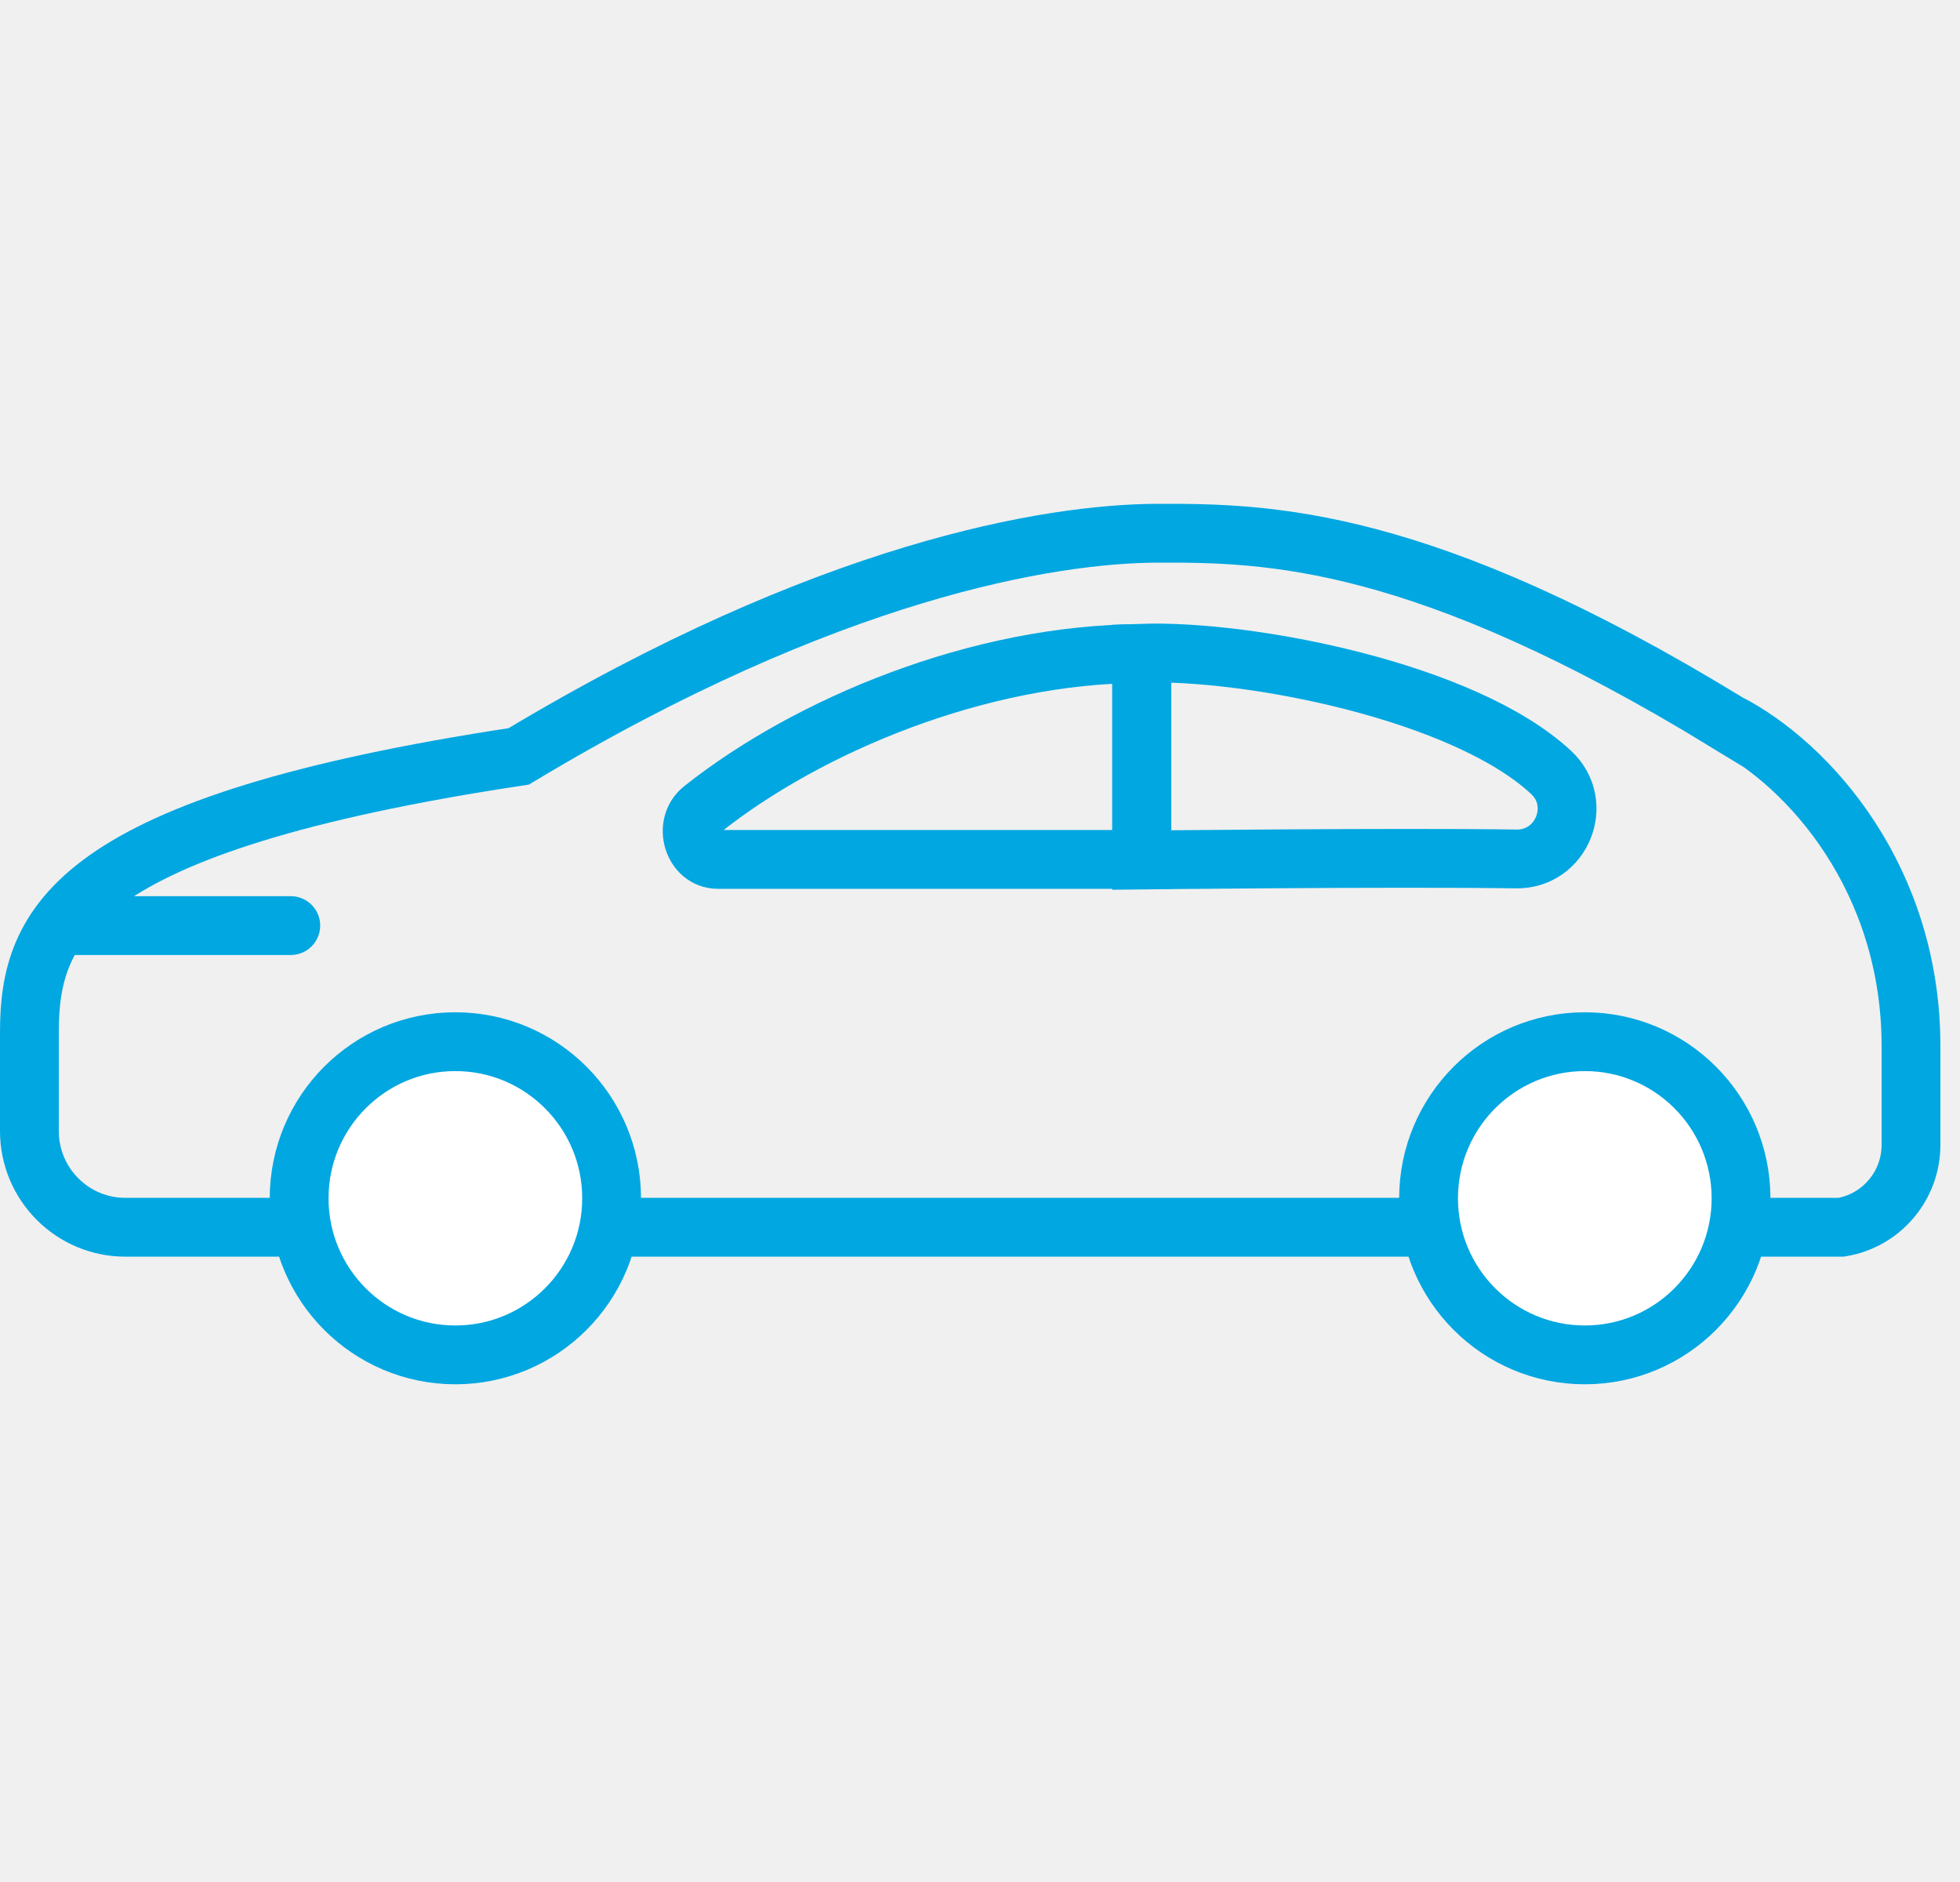
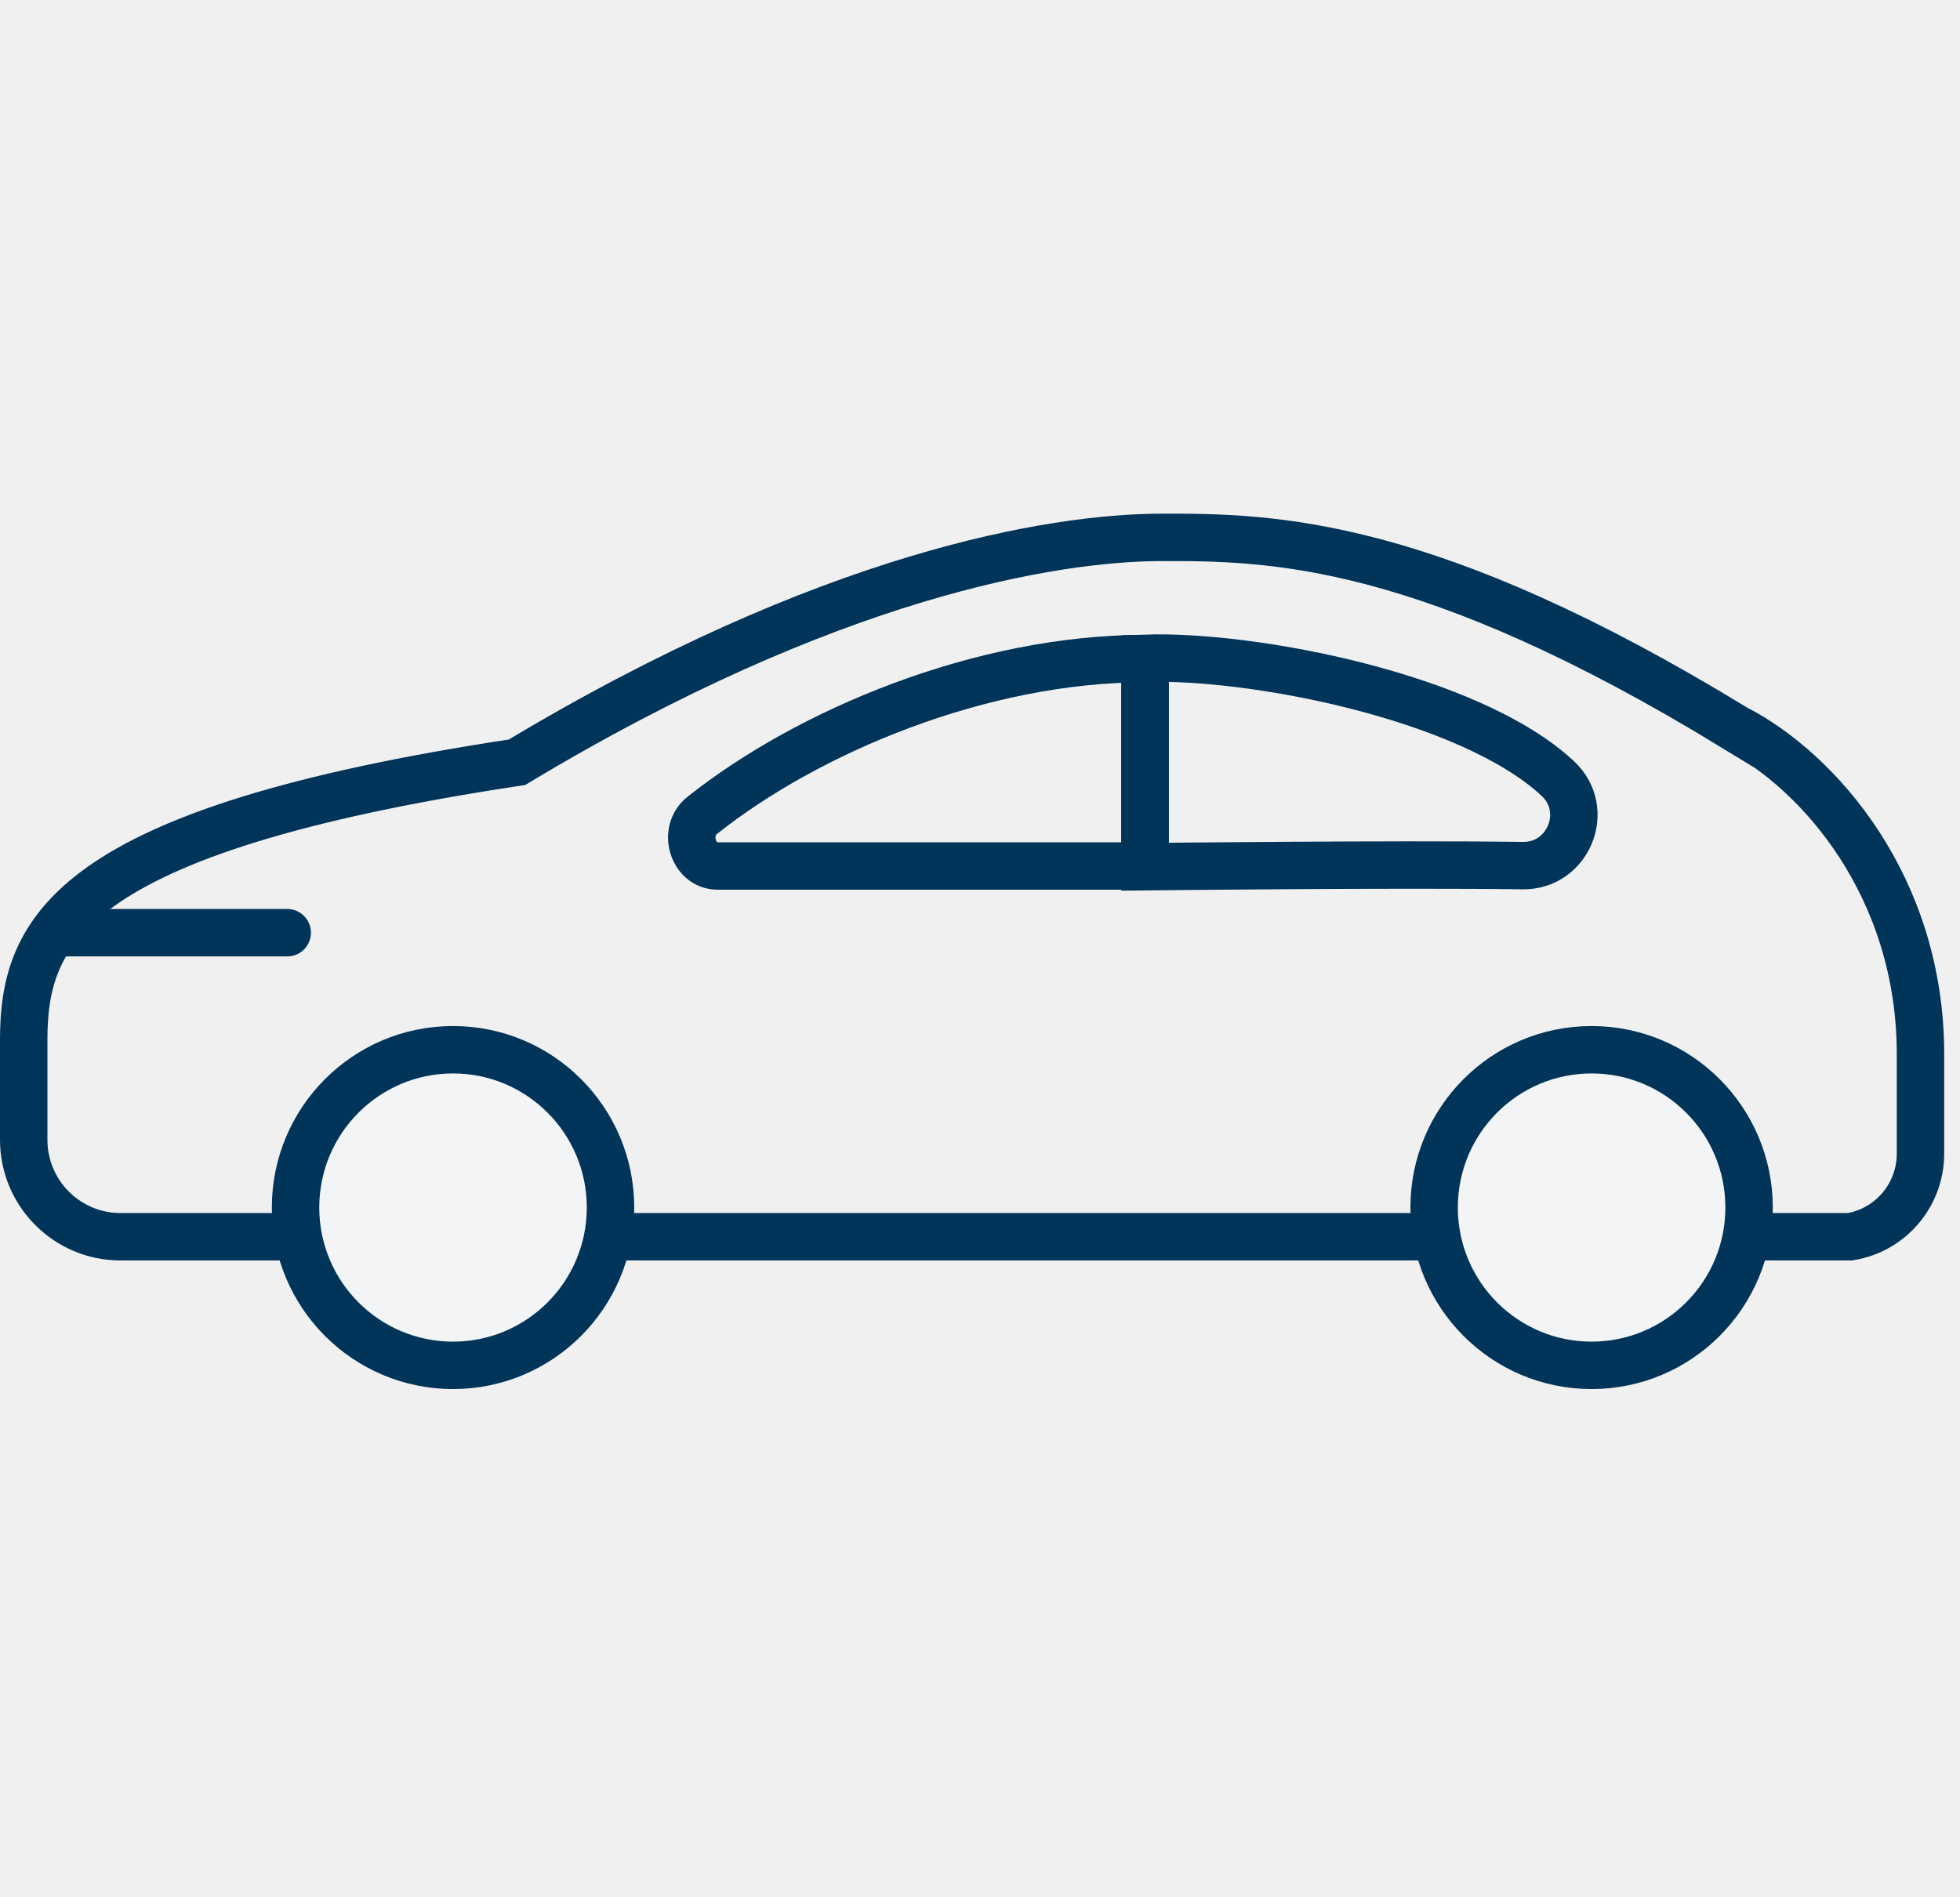
- <svg xmlns="http://www.w3.org/2000/svg" width="50" height="48" viewBox="0 0 50 48" fill="none">
-   <path d="M29.122 21.934V16.66C31.857 16.567 37.354 17.632 39.573 19.704C40.421 20.497 39.842 21.922 38.683 21.907C35.467 21.862 29.122 21.934 29.122 21.934Z" stroke="#00A7E1" stroke-width="1.5" stroke-linecap="round" />
-   <path d="M44.062 18.428C36.266 13.662 32.343 13.591 29.521 13.6C26.787 13.609 21.127 14.545 13.234 19.291C1.825 21.017 0.75 23.585 0.75 26.328V28.846C0.75 30.203 1.847 31.301 3.199 31.301H46.969C47.996 31.132 48.75 30.242 48.75 29.198V26.68C48.75 22.449 46.187 19.522 44.062 18.427V18.428Z" stroke="#00A7E1" stroke-width="1.5" stroke-linecap="round" />
-   <path d="M29.129 21.919V16.67C24.982 16.67 20.607 18.504 17.92 20.639C17.415 21.041 17.687 21.919 18.311 21.919H29.129Z" stroke="#00A7E1" stroke-width="1.5" stroke-linecap="round" />
-   <path d="M7.418 23.607H1.758" stroke="#00A7E1" stroke-width="1.5" stroke-linecap="round" />
-   <path d="M40.429 34.556C38.228 34.556 36.443 32.768 36.443 30.562C36.443 28.356 38.228 26.568 40.429 26.568C42.63 26.568 44.414 28.356 44.414 30.562C44.414 32.768 42.63 34.556 40.429 34.556Z" fill="white" stroke="#00A7E1" stroke-width="1.5" stroke-linecap="round" />
-   <path d="M11.616 34.556C9.415 34.556 7.631 32.768 7.631 30.562C7.631 28.356 9.415 26.568 11.616 26.568C13.817 26.568 15.602 28.356 15.602 30.562C15.602 32.768 13.817 34.556 11.616 34.556Z" fill="white" stroke="#00A7E1" stroke-width="1.5" stroke-linecap="round" />
+ <svg xmlns="http://www.w3.org/2000/svg" width="62" height="60" viewBox="0 0 62 60" fill="none">
+   <path d="M36.217 27.42V20.827C39.636 20.711 46.507 22.043 49.28 24.633C50.341 25.623 49.617 27.405 48.169 27.386C44.148 27.33 36.217 27.42 36.217 27.42Z" stroke="#003459" stroke-width="1.5" stroke-linecap="round" />
+   <path d="M54.891 23.036C45.145 17.078 40.242 16.989 36.714 17.001C33.296 17.012 26.221 18.182 16.355 24.115C2.094 26.272 0.75 29.482 0.75 32.911V36.058C0.75 37.754 2.121 39.127 3.811 39.127H58.523C59.808 38.916 60.75 37.803 60.75 36.498V33.351C60.75 28.062 57.546 24.403 54.891 23.034V23.036Z" stroke="#003459" stroke-width="1.5" stroke-linecap="round" />
+   <path d="M36.223 27.398V20.836C31.039 20.836 25.57 23.128 22.211 25.798C21.58 26.3 21.92 27.398 22.7 27.398H36.223Z" stroke="#003459" stroke-width="1.5" stroke-linecap="round" />
+   <path d="M9.086 29.508H2.011" stroke="#003459" stroke-width="1.5" stroke-linecap="round" />
+   <path d="M50.346 43.196C47.595 43.196 45.365 40.96 45.365 38.203C45.365 35.446 47.595 33.211 50.346 33.211C53.098 33.211 55.328 35.446 55.328 38.203C55.328 40.96 53.098 43.196 50.346 43.196Z" fill="#F2F4F5" stroke="#003459" stroke-width="1.5" stroke-linecap="round" />
+   <path d="M14.331 43.196C11.579 43.196 9.349 40.96 9.349 38.203C9.349 35.446 11.579 33.211 14.331 33.211C17.082 33.211 19.312 35.446 19.312 38.203C19.312 40.96 17.082 43.196 14.331 43.196Z" fill="#F2F4F5" stroke="#003459" stroke-width="1.5" stroke-linecap="round" />
</svg>
